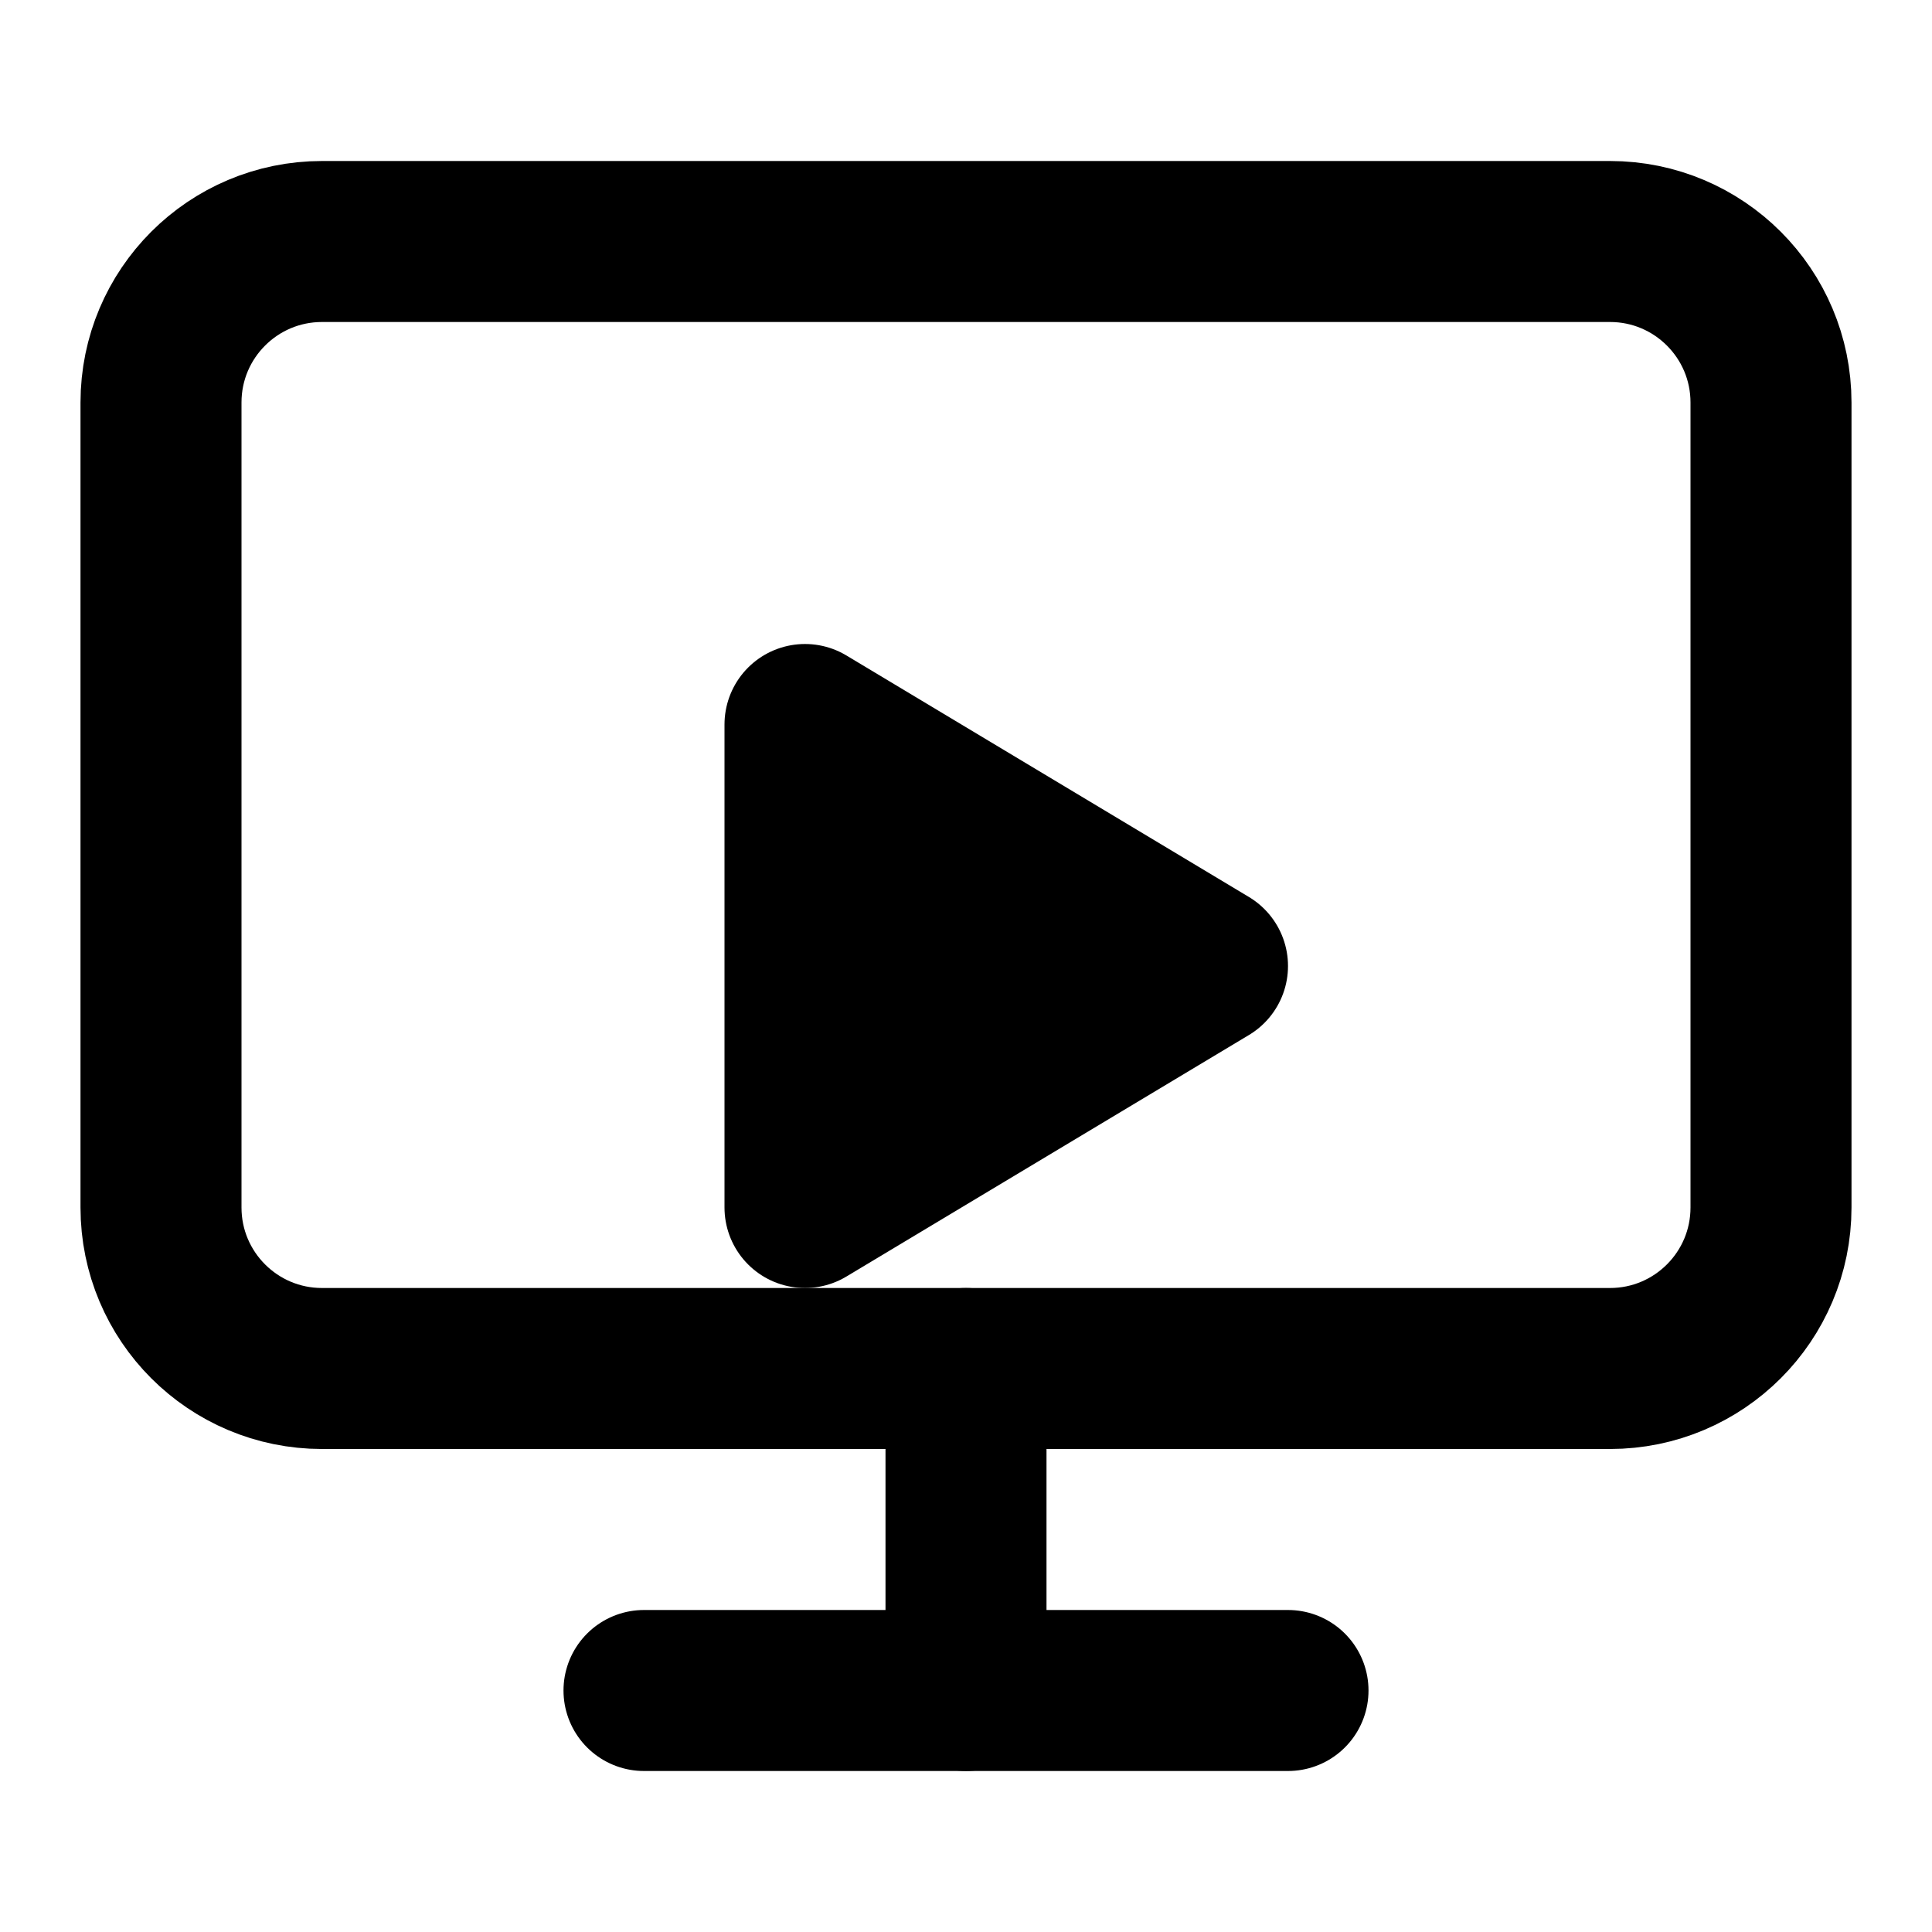
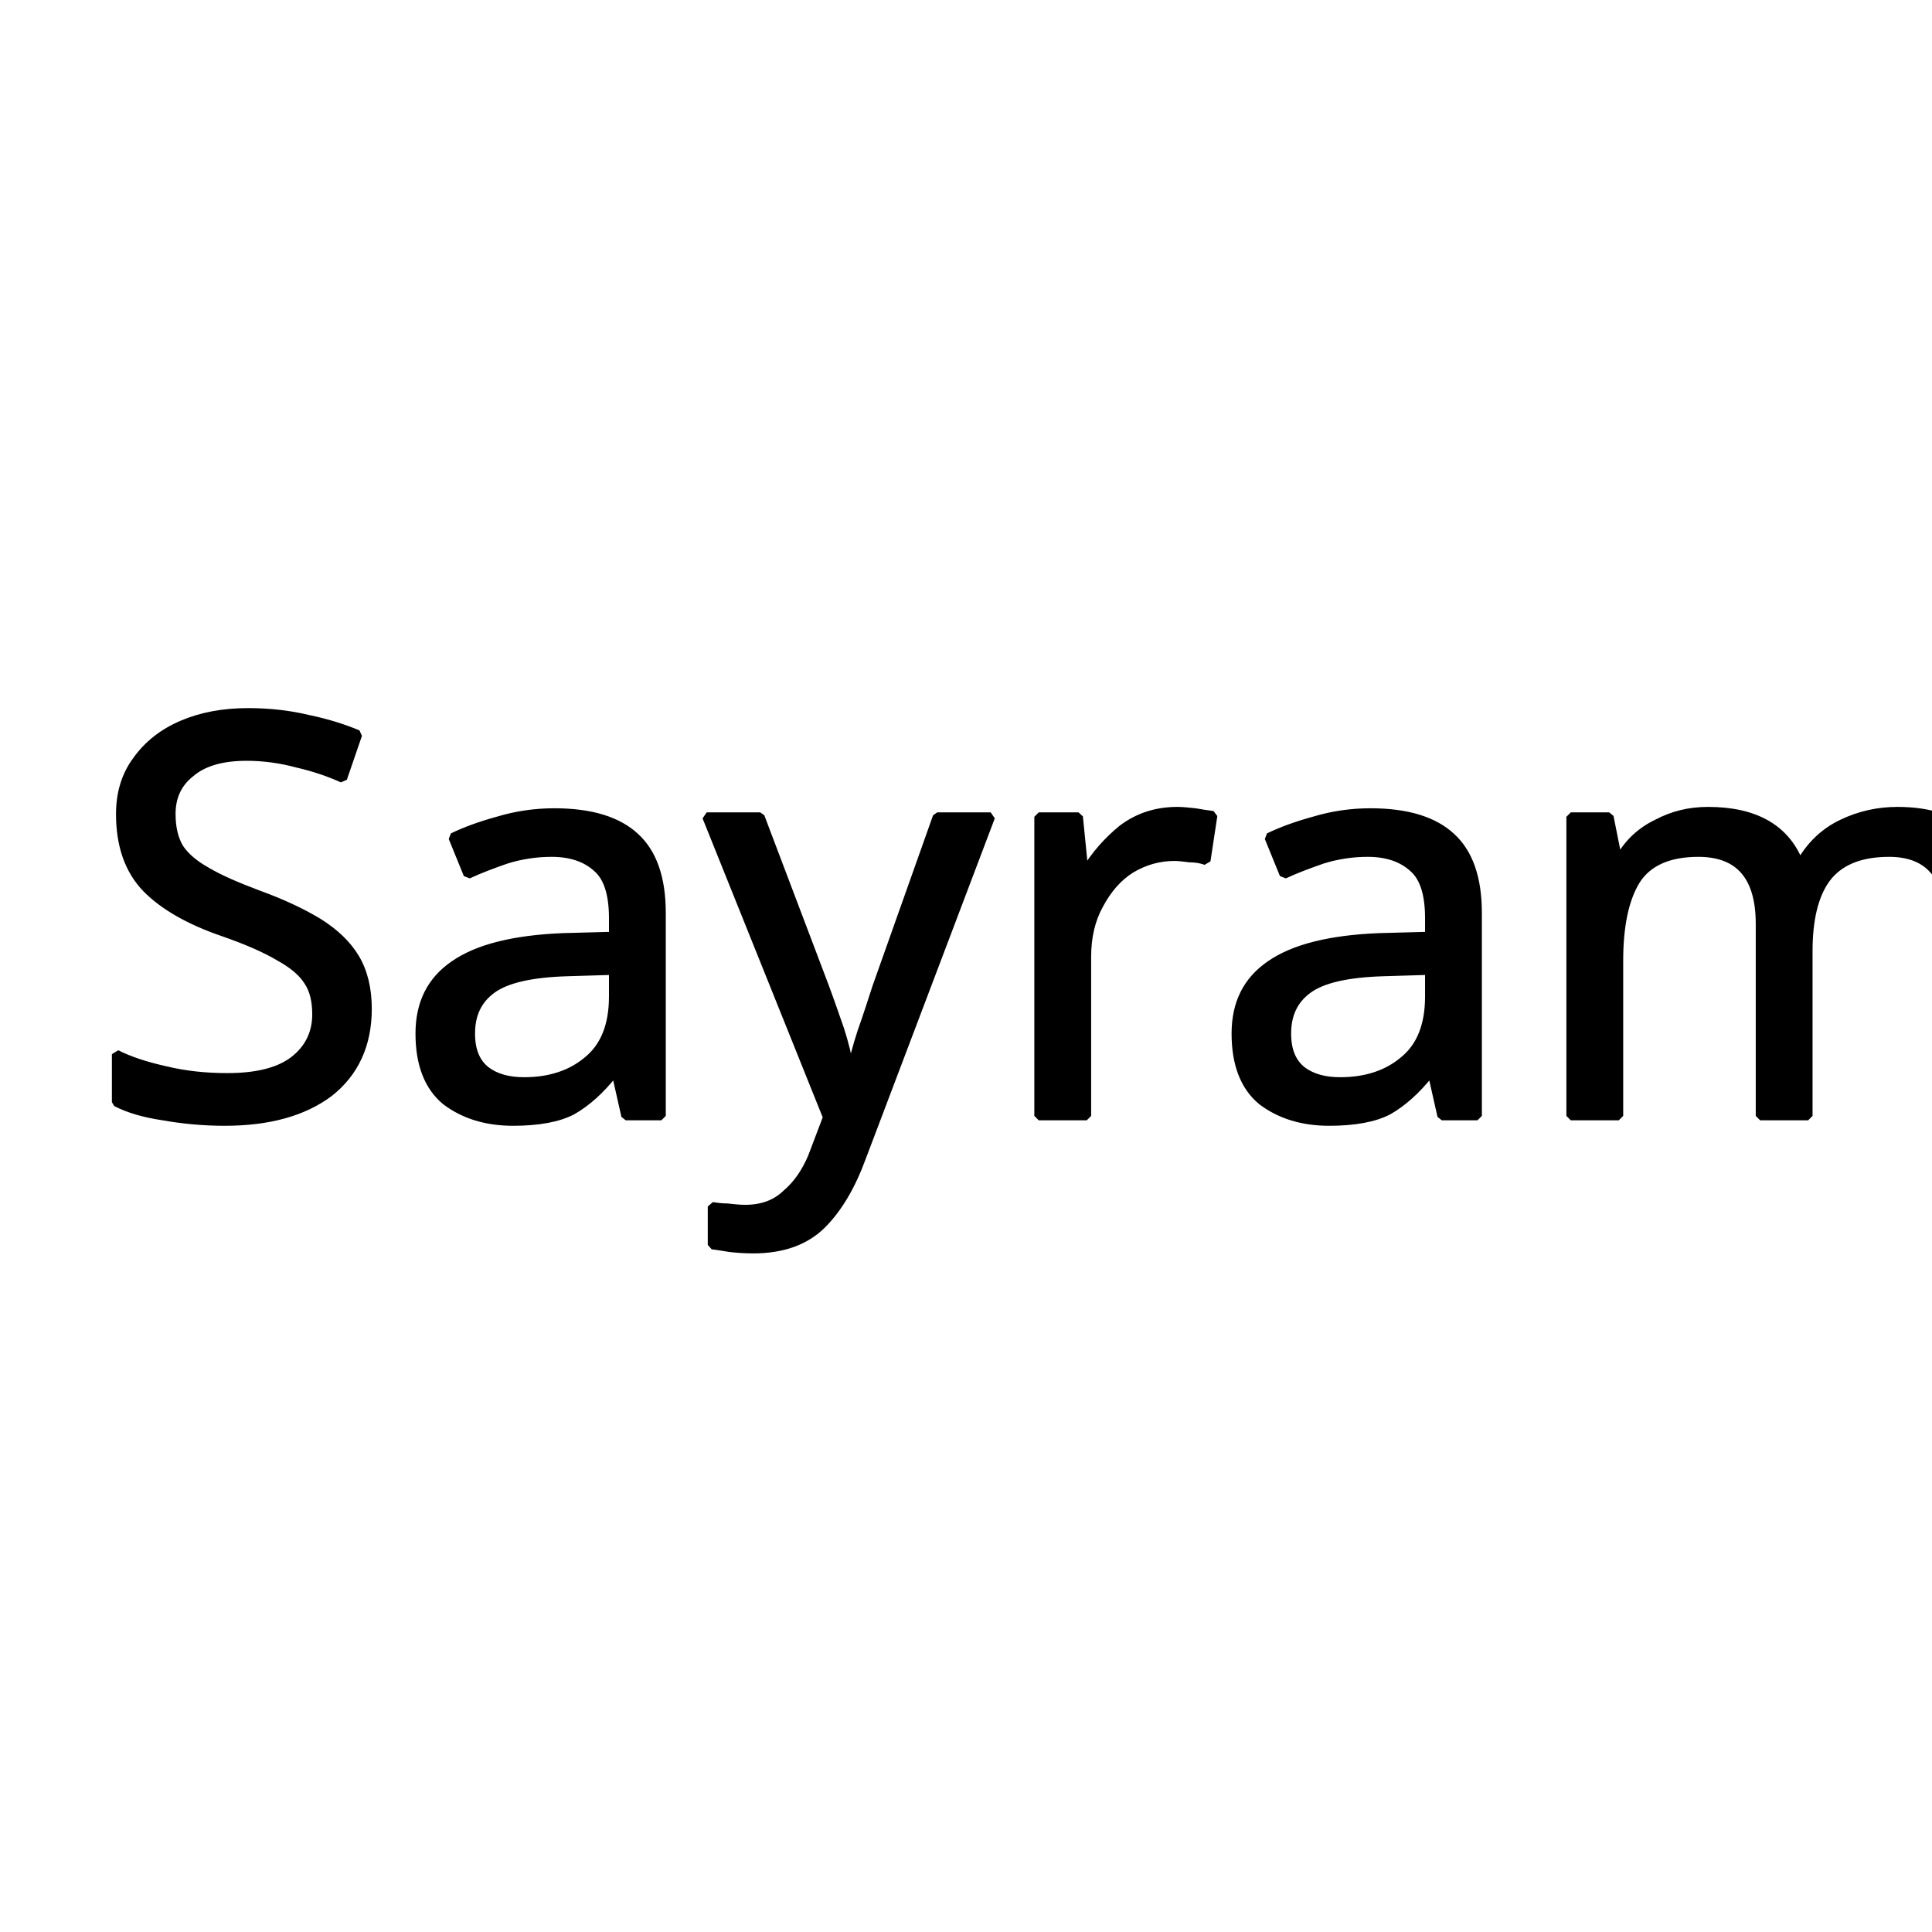
- <svg xmlns="http://www.w3.org/2000/svg" viewBox="0 0 24 24" fill="none" stroke="currentColor" stroke-width="2" stroke-linecap="round" stroke-linejoin="round">
-   <rect x="2" y="3" width="20" height="14" rx="2" ry="2" />
-   <line x1="8" y1="21" x2="16" y2="21" />
-   <line x1="12" y1="17" x2="12" y2="21" />
-   <polygon points="10 9 15 12 10 15 10 9" fill="currentColor" />
+ <svg xmlns="http://www.w3.org/2000/svg" xmlns:xlink="http://www.w3.org/1999/xlink" width="22mm" height="22mm" viewBox="0 0 22 22" version="1.1" id="svg1">
+   <defs id="defs1">
+     <linearGradient id="swatch19">
+       <stop style="stop-color:#000000;stop-opacity:1;" offset="0" id="stop20" />
+     </linearGradient>
+     <linearGradient xlink:href="#swatch19" id="linearGradient20" x1="0.996" y1="11.106" x2="21.27" y2="11.106" gradientUnits="userSpaceOnUse" />
+   </defs>
+   <g id="layer1">
+     <text xml:space="preserve" style="font-size:5.644px;font-family:'Times New Roman';-inkscape-font-specification:'Times New Roman, Normal';fill:#000000;fill-opacity:1;stroke:#000000;stroke-width:0.1;stroke-miterlimit:0.5;stroke-dasharray:none;stroke-dashoffset:0" x="0.995" y="12.707" id="text6">
+       <tspan id="tspan6" style="font-style:normal;font-variant:normal;font-weight:normal;font-stretch:normal;font-size:6.35px;font-family:STCaiyun;-inkscape-font-specification:'STCaiyun, Normal';font-variant-ligatures:normal;font-variant-caps:normal;font-variant-numeric:normal;font-variant-east-asian:normal;fill:#000000;fill-opacity:1;stroke-width:0.1;stroke-dasharray:none;stroke-dashoffset:0" x="0.995" y="12.707">Sayram</tspan>
+     </text>
+   </g>
</svg>
